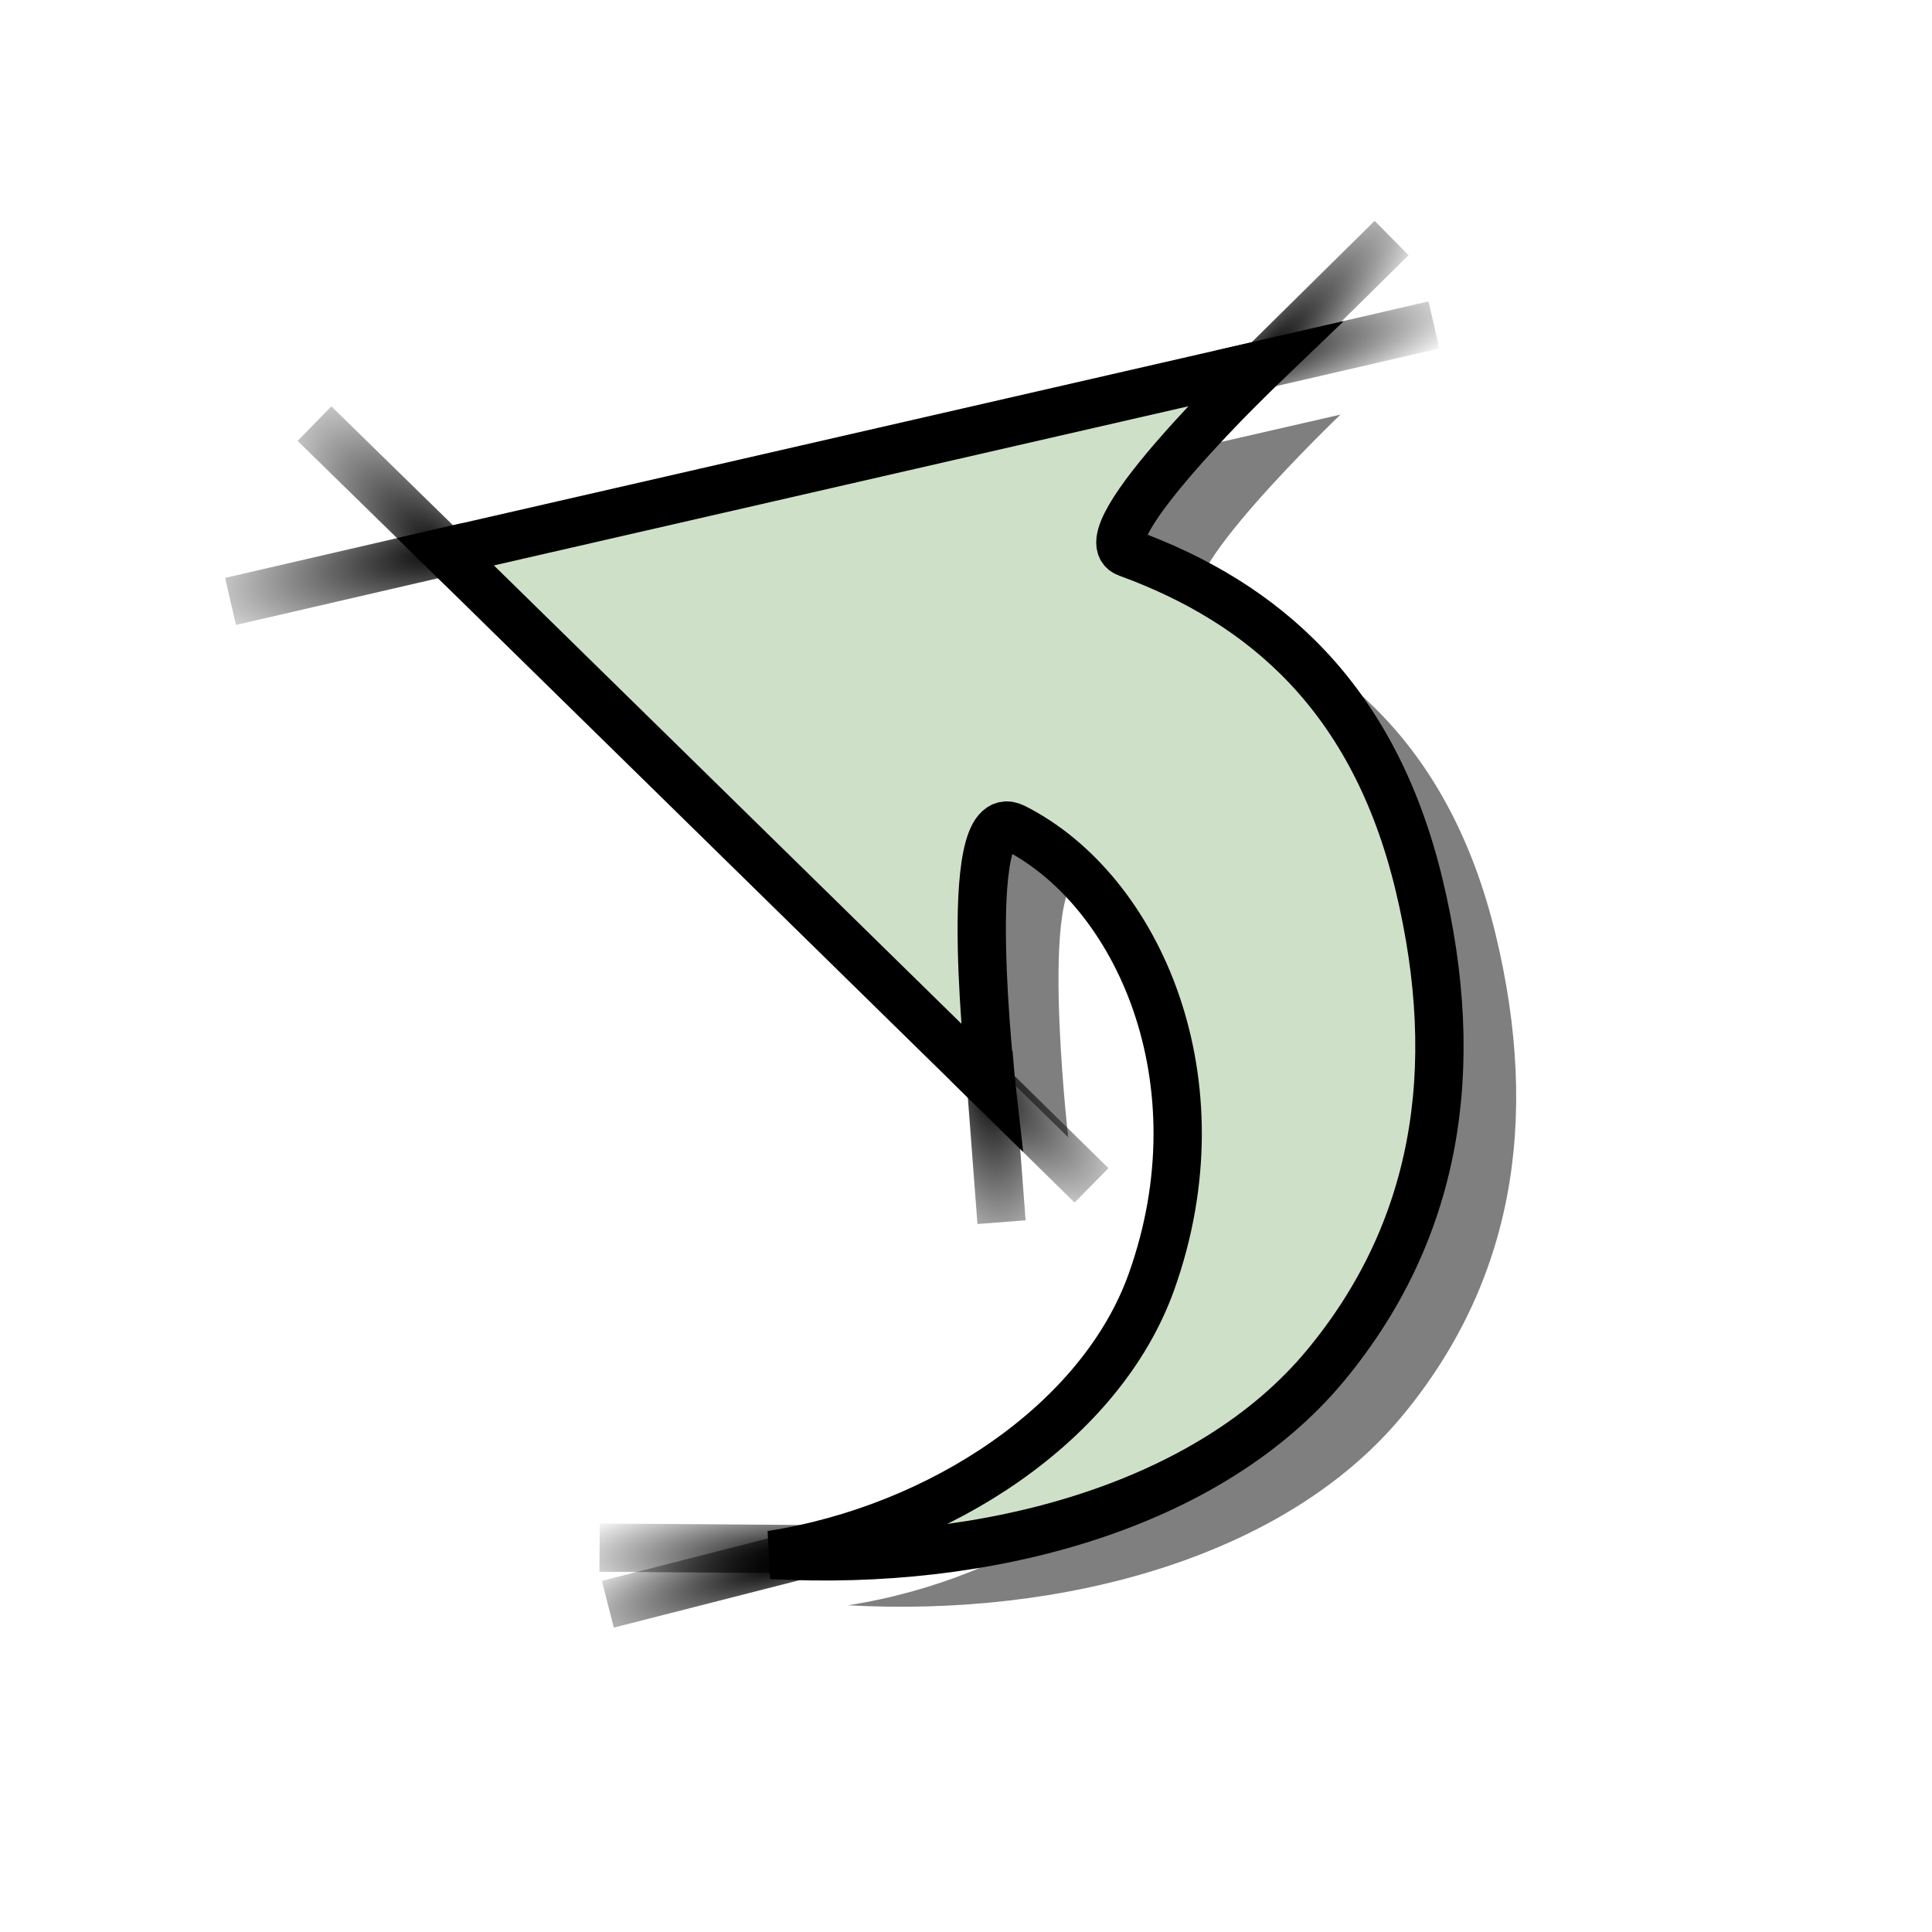
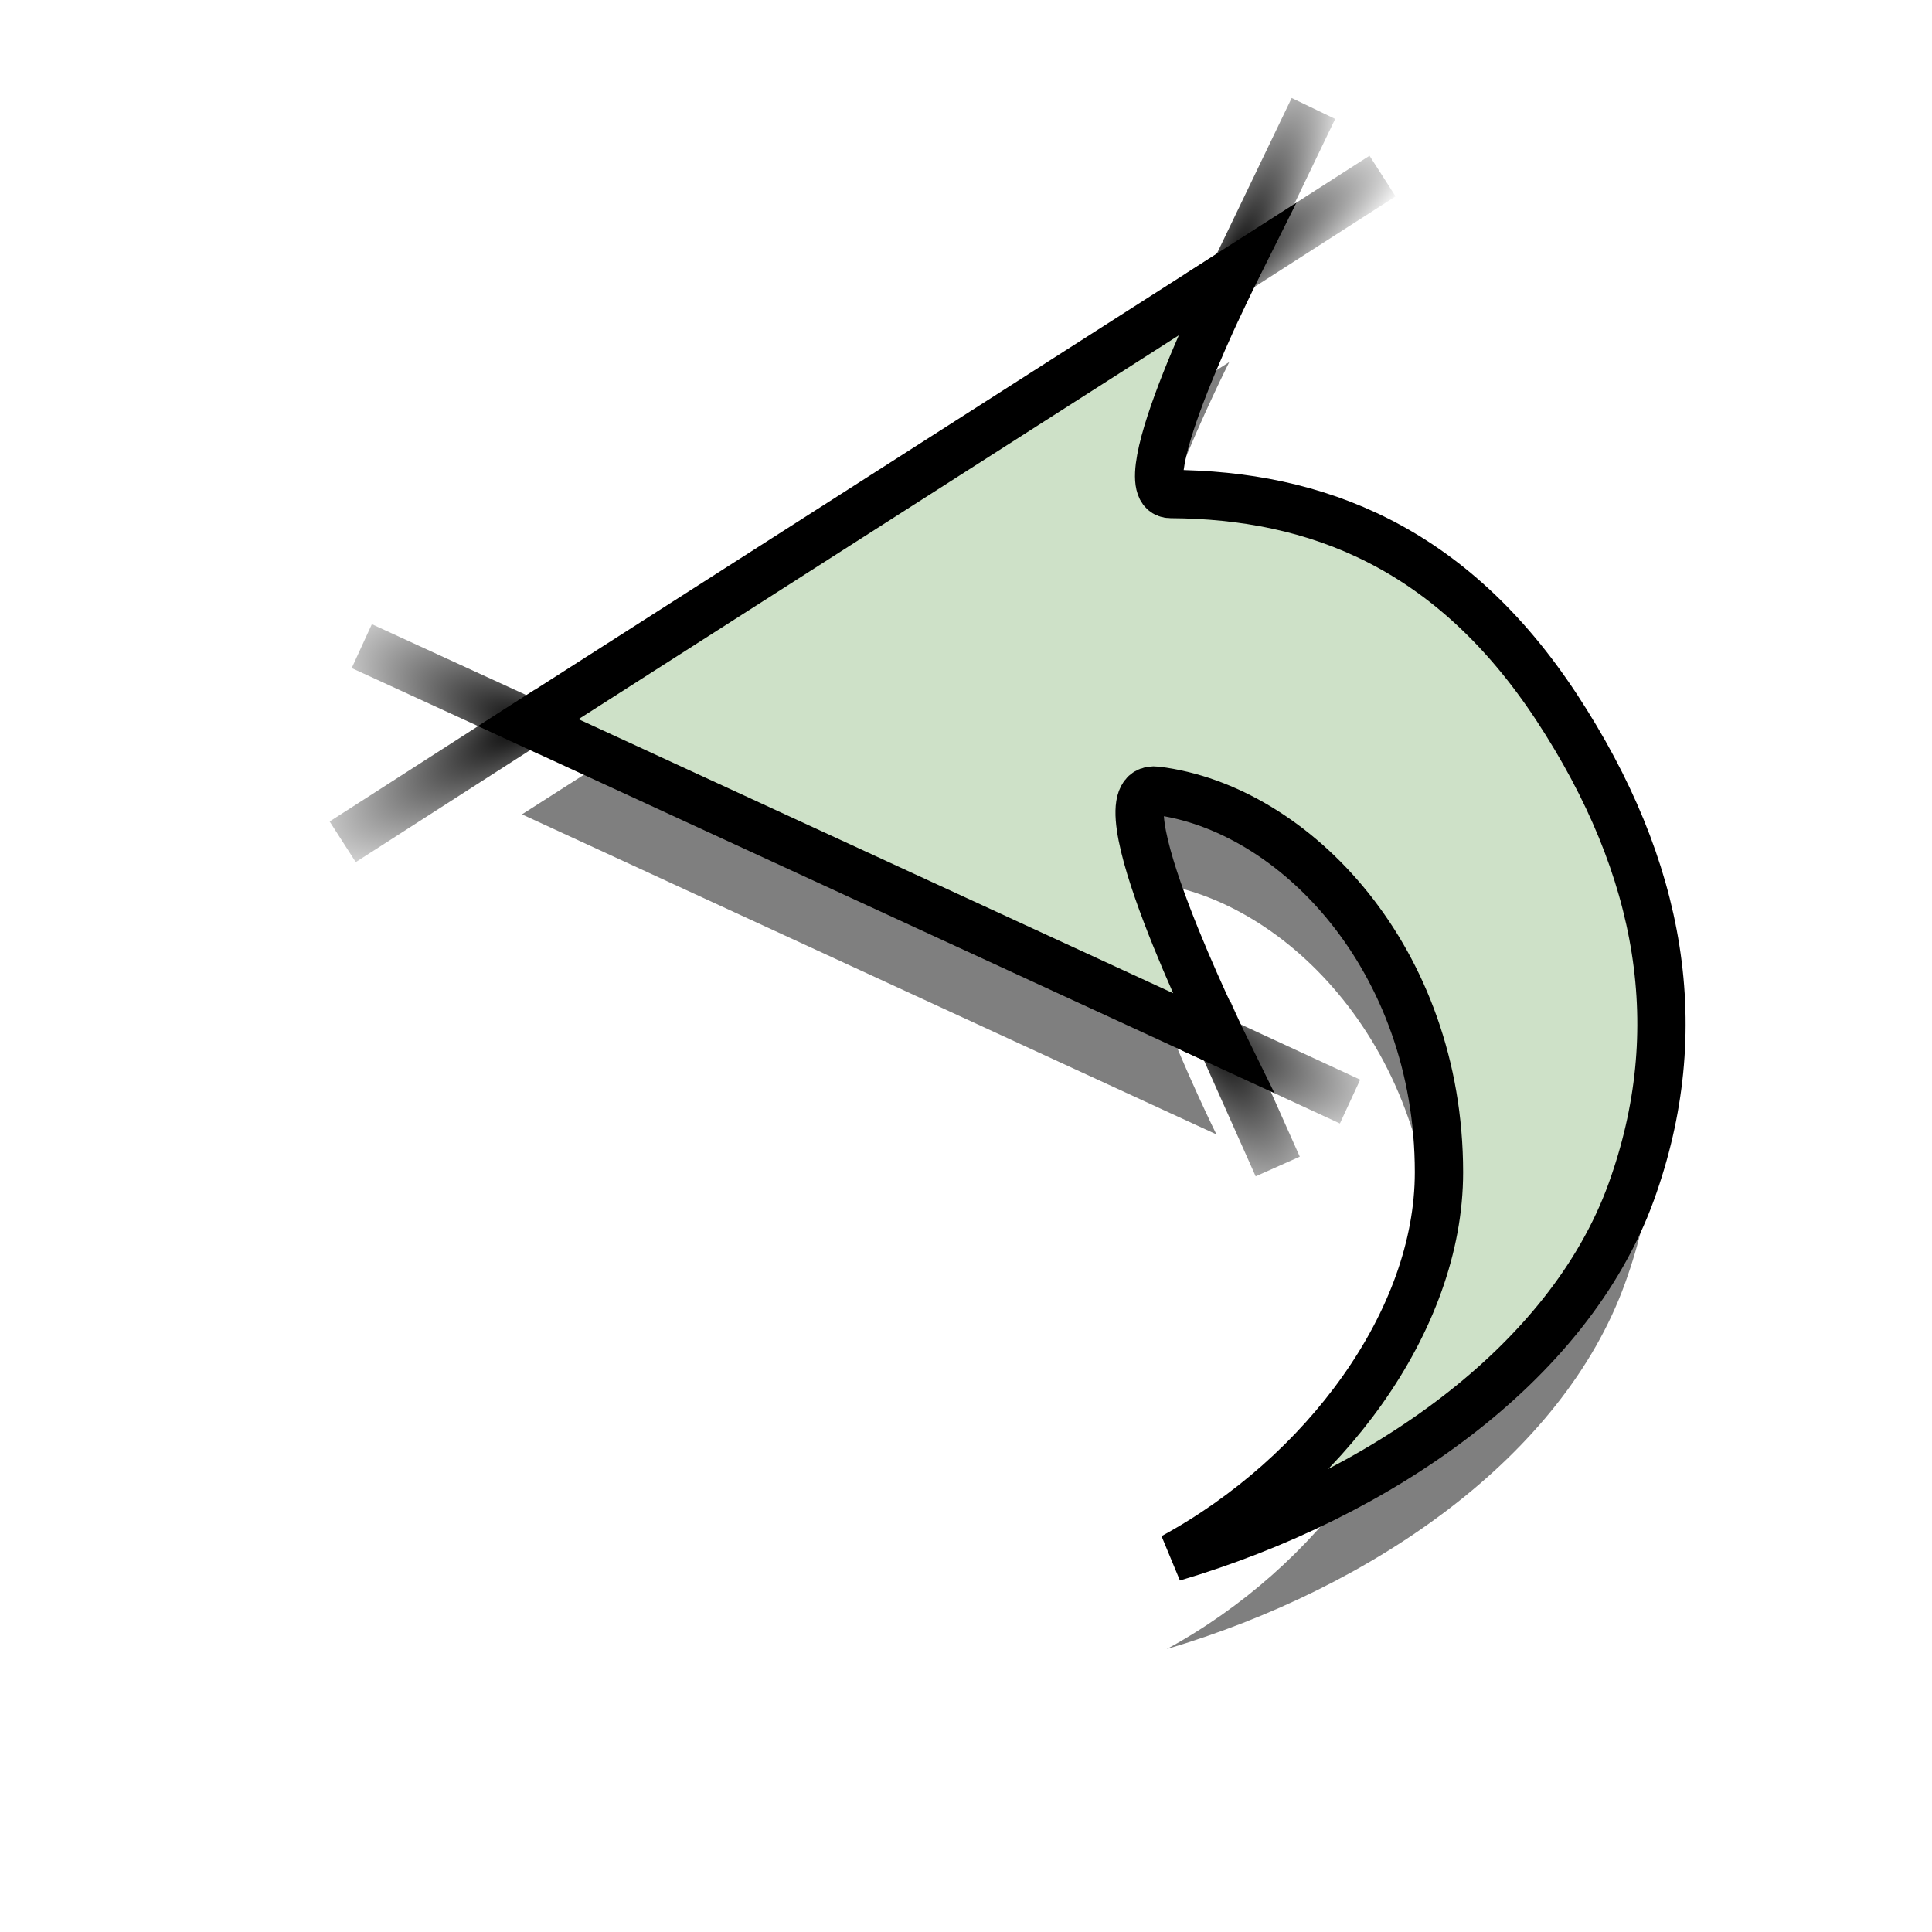
- <svg xmlns="http://www.w3.org/2000/svg" xmlns:xlink="http://www.w3.org/1999/xlink" width="64px" height="64px" id="svg2">
+ <svg xmlns="http://www.w3.org/2000/svg" xmlns:xlink="http://www.w3.org/1999/xlink" version="1.0" width="64" height="64" id="svg2">
  <defs id="defs4">
    <linearGradient id="linearGradient1311">
-       <stop style="stop-color:#000000;stop-opacity:1;" offset="0" id="stop1313" />
-       <stop style="stop-color:#000000;stop-opacity:0;" offset="1" id="stop1315" />
+       <stop style="stop-color:#000000;stop-opacity:1" offset="0" id="stop1313" />
+       <stop style="stop-color:#000000;stop-opacity:0" offset="1" id="stop1315" />
    </linearGradient>
-     <radialGradient xlink:href="#linearGradient1311" id="radialGradient2908" gradientUnits="userSpaceOnUse" gradientTransform="matrix(-1.779252,-0.354457,0.11747,-0.589619,83.97501,70.49497)" cx="39.954" cy="15.057" fx="39.954" fy="15.057" r="5.363" />
-     <radialGradient xlink:href="#linearGradient1311" id="radialGradient2911" gradientUnits="userSpaceOnUse" gradientTransform="matrix(-2.342718,2.349789,-0.914525,-0.911778,120.7479,-34.34943)" cx="39.954" cy="13.572" fx="39.954" fy="13.572" r="2.599" />
-     <radialGradient xlink:href="#linearGradient1311" id="radialGradient2914" gradientUnits="userSpaceOnUse" gradientTransform="matrix(1.393504,1.487357,-0.374602,0.350964,38.37297,38.14827)" cx="6.659" cy="16.152" fx="6.659" fy="16.152" r="4.378" />
-     <radialGradient xlink:href="#linearGradient1311" id="radialGradient2917" gradientUnits="userSpaceOnUse" gradientTransform="matrix(0.731134,-6.86594,2.807628,0.298976,-103.0126,185.852)" cx="24.539" cy="41.916" fx="24.539" fy="41.916" r="1.126" />
-     <radialGradient xlink:href="#linearGradient1311" id="radialGradient2920" gradientUnits="userSpaceOnUse" gradientTransform="matrix(2.619851,-2.285756,0.843248,0.966499,-68.62829,48.7169)" cx="25.279" cy="40.66" fx="25.279" fy="40.66" r="2.271" />
-     <radialGradient xlink:href="#linearGradient1311" id="radialGradient2923" gradientUnits="userSpaceOnUse" gradientTransform="matrix(1.715147,0.443103,-0.106969,0.414053,28.75005,44.76009)" cx="7.769" cy="12.991" fx="7.769" fy="12.991" r="4.859" />
-     <radialGradient xlink:href="#linearGradient1311" id="radialGradient1908" gradientUnits="userSpaceOnUse" gradientTransform="matrix(-1.771157,-3.27788e-2,7.912796e-3,-0.427574,40.2104,20.00705)" cx="7.769" cy="12.991" fx="7.769" fy="12.991" r="4.859" />
-     <radialGradient xlink:href="#linearGradient1311" id="radialGradient1910" gradientUnits="userSpaceOnUse" gradientTransform="matrix(-1.953605,-0.580958,0.146319,-0.49203,36.49166,25.70301)" cx="6.659" cy="16.152" fx="6.659" fy="16.152" r="4.378" />
-     <radialGradient xlink:href="#linearGradient1311" id="radialGradient1943" gradientUnits="userSpaceOnUse" gradientTransform="matrix(-1.779252,0.354457,0.11747,0.589619,84.10276,-4.795022)" cx="39.954" cy="15.057" fx="39.954" fy="15.057" r="5.363" />
-     <radialGradient xlink:href="#linearGradient1311" id="radialGradient1946" gradientUnits="userSpaceOnUse" gradientTransform="matrix(-2.342718,-2.349789,-0.914525,0.911778,120.8757,100.0493)" cx="39.954" cy="13.572" fx="39.954" fy="13.572" r="2.599" />
-     <radialGradient xlink:href="#linearGradient1311" id="radialGradient1949" gradientUnits="userSpaceOnUse" gradientTransform="matrix(1.393504,-1.487357,-0.374602,-0.350964,38.50072,27.55168)" cx="6.659" cy="16.152" fx="6.659" fy="16.152" r="4.378" />
-     <radialGradient xlink:href="#linearGradient1311" id="radialGradient1952" gradientUnits="userSpaceOnUse" gradientTransform="matrix(0.731134,6.86594,2.807628,-0.298976,-102.8849,-120.1521)" cx="24.539" cy="41.916" fx="24.539" fy="41.916" r="1.126" />
-     <radialGradient xlink:href="#linearGradient1311" id="radialGradient1955" gradientUnits="userSpaceOnUse" gradientTransform="matrix(2.619851,2.285756,0.843248,-0.966499,-68.50054,16.98305)" cx="25.279" cy="40.66" fx="25.279" fy="40.66" r="2.271" />
-     <radialGradient xlink:href="#linearGradient1311" id="radialGradient1958" gradientUnits="userSpaceOnUse" gradientTransform="matrix(1.715147,-0.443103,-0.106969,-0.414053,28.8778,20.93986)" cx="7.769" cy="12.991" fx="7.769" fy="12.991" r="4.859" />
-     <radialGradient xlink:href="#linearGradient1311" id="radialGradient1962" gradientUnits="userSpaceOnUse" gradientTransform="matrix(-1.953605,0.580958,0.146319,0.49203,36.61941,39.99694)" cx="6.659" cy="16.152" fx="6.659" fy="16.152" r="4.378" />
-     <radialGradient xlink:href="#linearGradient1311" id="radialGradient1965" gradientUnits="userSpaceOnUse" gradientTransform="matrix(-1.771157,3.27788e-2,7.912796e-3,0.427574,40.33815,45.6929)" cx="7.769" cy="12.991" fx="7.769" fy="12.991" r="4.859" />
+     <radialGradient cx="7.769" cy="12.991" r="4.859" fx="7.769" fy="12.991" id="radialGradient2198" xlink:href="#linearGradient1311" gradientUnits="userSpaceOnUse" gradientTransform="matrix(-1.715147,-0.443103,0.106969,-0.414053,23.41419,22.06287)" />
+     <radialGradient cx="25.279" cy="40.66" r="2.271" fx="25.279" fy="40.66" id="radialGradient2200" xlink:href="#linearGradient1311" gradientUnits="userSpaceOnUse" gradientTransform="matrix(-2.619851,2.285756,-0.843248,-0.966499,120.7925,18.10606)" />
+     <radialGradient cx="24.539" cy="41.916" r="1.126" fx="24.539" fy="41.916" id="radialGradient2202" xlink:href="#linearGradient1311" gradientUnits="userSpaceOnUse" gradientTransform="matrix(-0.731134,6.86594,-2.807628,-0.298976,155.1768,-119.029)" />
+     <radialGradient cx="6.659" cy="16.152" r="4.378" fx="6.659" fy="16.152" id="radialGradient2204" xlink:href="#linearGradient1311" gradientUnits="userSpaceOnUse" gradientTransform="matrix(-1.393504,-1.487357,0.374602,-0.350964,13.79126,28.67469)" />
+     <radialGradient cx="39.954" cy="13.572" r="2.599" fx="39.954" fy="13.572" id="radialGradient2206" xlink:href="#linearGradient1311" gradientUnits="userSpaceOnUse" gradientTransform="matrix(2.342718,-2.349789,0.914525,0.911778,-68.58371,101.1724)" />
+     <radialGradient cx="39.954" cy="15.057" r="5.363" fx="39.954" fy="15.057" id="radialGradient2208" xlink:href="#linearGradient1311" gradientUnits="userSpaceOnUse" gradientTransform="matrix(1.779252,0.354457,-0.11747,0.589619,-31.81078,-3.672009)" />
+     <radialGradient xlink:href="#linearGradient1311" id="radialGradient2408" gradientUnits="userSpaceOnUse" gradientTransform="matrix(-1.715147,-0.443103,0.106969,-0.414053,23.41419,22.06287)" cx="7.769" cy="12.991" fx="7.769" fy="12.991" r="4.859" />
+     <radialGradient xlink:href="#linearGradient1311" id="radialGradient2410" gradientUnits="userSpaceOnUse" gradientTransform="matrix(-2.619851,2.285756,-0.843248,-0.966499,120.7925,18.10606)" cx="25.279" cy="40.66" fx="25.279" fy="40.66" r="2.271" />
+     <radialGradient xlink:href="#linearGradient1311" id="radialGradient2412" gradientUnits="userSpaceOnUse" gradientTransform="matrix(-0.731134,6.86594,-2.807628,-0.298976,155.1768,-119.029)" cx="24.539" cy="41.916" fx="24.539" fy="41.916" r="1.126" />
+     <radialGradient xlink:href="#linearGradient1311" id="radialGradient2414" gradientUnits="userSpaceOnUse" gradientTransform="matrix(-1.393504,-1.487357,0.374602,-0.350964,13.79126,28.67469)" cx="6.659" cy="16.152" fx="6.659" fy="16.152" r="4.378" />
+     <radialGradient xlink:href="#linearGradient1311" id="radialGradient2416" gradientUnits="userSpaceOnUse" gradientTransform="matrix(2.342718,-2.349789,0.914525,0.911778,-68.58371,101.1724)" cx="39.954" cy="13.572" fx="39.954" fy="13.572" r="2.599" />
+     <radialGradient xlink:href="#linearGradient1311" id="radialGradient2418" gradientUnits="userSpaceOnUse" gradientTransform="matrix(1.779252,0.354457,-0.11747,0.589619,-31.81078,-3.672009)" cx="39.954" cy="15.057" fx="39.954" fy="15.057" r="5.363" />
+     <radialGradient xlink:href="#linearGradient1311" id="radialGradient2421" gradientUnits="userSpaceOnUse" gradientTransform="matrix(-1.555808,0.9331872,0.3092526,0.5155702,75.01863,-21.14905)" cx="39.954" cy="15.057" fx="39.954" fy="15.057" r="5.363" />
+     <radialGradient xlink:href="#linearGradient1311" id="radialGradient2424" gradientUnits="userSpaceOnUse" gradientTransform="matrix(-2.997427,-1.423118,-0.553868,1.166587,144.9651,65.17643)" cx="39.954" cy="13.572" fx="39.954" fy="13.572" r="2.599" />
+     <radialGradient xlink:href="#linearGradient1311" id="radialGradient2427" gradientUnits="userSpaceOnUse" gradientTransform="matrix(0.8109237,-1.869889,-0.4709455,-0.2042368,42.98071,24.67045)" cx="6.659" cy="16.152" fx="6.659" fy="16.152" r="4.378" />
+     <radialGradient xlink:href="#linearGradient1311" id="radialGradient2430" gradientUnits="userSpaceOnUse" gradientTransform="matrix(3.001614,6.218199,2.542753,-1.227423,-139.9021,-66.76321)" cx="24.539" cy="41.916" fx="24.539" fy="41.916" r="1.126" />
+     <radialGradient xlink:href="#linearGradient1311" id="radialGradient2433" gradientUnits="userSpaceOnUse" gradientTransform="matrix(3.236784,1.269459,0.4683219,-1.194095,-61.32549,50.76983)" cx="25.279" cy="40.66" fx="25.279" fy="40.66" r="2.271" />
+     <radialGradient xlink:href="#linearGradient1311" id="radialGradient2436" gradientUnits="userSpaceOnUse" gradientTransform="matrix(1.465585,-0.9950528,-0.240215,-0.3538064,31.69277,21.68728)" cx="7.769" cy="12.991" fx="7.769" fy="12.991" r="4.859" />
  </defs>
-   <g id="layer1">
-     <path style="fill:black;fill-opacity:0.502;fill-rule:evenodd;stroke:none;stroke-width:1.6;stroke-linecap:butt;stroke-linejoin:miter;stroke-miterlimit:4;stroke-dasharray:none;stroke-opacity:1" d="M 28.093,53.177 C 33.704,52.303 39.025,48.778 40.685,44.132 C 43.058,37.494 40.252,31.149 36.127,29.078 C 34.296,28.159 35.386,37.677 35.386,37.677 L 17.299,19.947 L 44.406,13.734 C 44.406,13.734 38.423,19.453 39.886,19.985 C 44.416,21.635 48.044,24.764 49.542,30.944 C 51.047,37.166 50.088,42.505 46.464,46.889 C 42.579,51.59 35.207,53.571 28.093,53.177 z " id="path1400" />
-     <path style="fill:none;fill-opacity:1;fill-rule:evenodd;stroke:url(#radialGradient1965);stroke-width:1.6;stroke-linecap:butt;stroke-linejoin:miter;stroke-miterlimit:4;stroke-dasharray:none;stroke-opacity:1" d="M 19.862,51.267 L 27.105,51.321" id="path1443" />
-     <path style="fill:none;fill-opacity:1;fill-rule:evenodd;stroke:url(#radialGradient1962);stroke-width:1.6;stroke-linecap:butt;stroke-linejoin:miter;stroke-miterlimit:4;stroke-dasharray:none;stroke-opacity:1" d="M 27.315,51.308 L 20.135,53.142" id="path1449" />
-     <path id="path1343" d="M 25.551,51.508 C 31.162,50.634 36.483,47.108 38.143,42.463 C 40.516,35.825 37.71,29.48 33.585,27.409 C 31.753,26.49 32.843,36.008 32.843,36.008 L 14.757,18.278 L 41.864,12.065 C 41.864,12.065 35.881,17.784 37.344,18.316 C 41.874,19.965 45.502,23.095 47,29.274 C 48.505,35.496 47.545,40.836 43.922,45.22 C 40.037,49.921 32.665,51.902 25.551,51.508 z " style="fill:#cee1c8;fill-opacity:1;fill-rule:evenodd;stroke:black;stroke-width:1.6;stroke-linecap:butt;stroke-linejoin:miter;stroke-miterlimit:4;stroke-dasharray:none;stroke-opacity:1" />
-     <path id="path1345" d="M 47.501,10.764 L 40.442,12.393" style="fill:none;fill-opacity:1;fill-rule:evenodd;stroke:url(#radialGradient1958);stroke-width:1.6;stroke-linecap:butt;stroke-linejoin:miter;stroke-miterlimit:4;stroke-dasharray:none;stroke-opacity:1" />
-     <path id="path1347" d="M 32.024,35.204 L 36.158,39.267" style="fill:none;fill-opacity:1;fill-rule:evenodd;stroke:url(#radialGradient1955);stroke-width:1.6;stroke-linecap:butt;stroke-linejoin:miter;stroke-miterlimit:4;stroke-dasharray:none;stroke-opacity:1" />
-     <path id="path1349" d="M 32.751,34.878 L 33.177,40.486" style="fill:none;fill-opacity:1;fill-rule:evenodd;stroke:url(#radialGradient1952);stroke-width:1.6;stroke-linecap:butt;stroke-linejoin:miter;stroke-miterlimit:4;stroke-dasharray:none;stroke-opacity:1" />
-     <path id="path1351" d="M 40.826,13.091 L 46.099,7.885" style="fill:none;fill-opacity:1;fill-rule:evenodd;stroke:url(#radialGradient1949);stroke-width:1.6;stroke-linecap:butt;stroke-linejoin:miter;stroke-miterlimit:4;stroke-dasharray:none;stroke-opacity:1" />
-     <path style="fill:none;fill-opacity:1;fill-rule:evenodd;stroke:url(#radialGradient1946);stroke-width:1.6;stroke-linecap:butt;stroke-linejoin:miter;stroke-miterlimit:4;stroke-dasharray:none;stroke-opacity:1" d="M 10.417,14.033 L 15.307,18.813" id="path1353" />
-     <path style="fill:none;fill-opacity:1;fill-rule:evenodd;stroke:url(#radialGradient1943);stroke-width:1.6;stroke-linecap:butt;stroke-linejoin:miter;stroke-miterlimit:4;stroke-dasharray:none;stroke-opacity:1" d="M 15.511,18.102 L 7.637,19.923" id="path1355" />
-   </g>
+   <path d="M 38.65,54.627 C 43.639,51.914 47.46,46.802 47.459,41.869 C 47.457,34.82 42.676,29.791 38.095,29.231 C 36.061,28.982 40.294,37.577 40.294,37.577 L 17.291,26.977 L 40.72,11.994 C 40.72,11.994 37.013,19.395 38.57,19.403 C 43.392,19.43 47.862,21.154 51.354,26.467 C 54.868,31.819 55.763,37.169 53.829,42.518 C 51.755,48.253 45.48,52.602 38.65,54.627 z" style="fill:#000000;fill-opacity:0.502;fill-rule:evenodd;stroke:none;stroke-width:1.6;stroke-linecap:butt;stroke-linejoin:miter;stroke-miterlimit:4;stroke-dasharray:none;stroke-opacity:1" id="path1384" />
+   <path d="M 38.859,51.589 C 43.848,48.876 47.67,43.764 47.668,38.831 C 47.666,31.781 42.886,26.753 38.304,26.192 C 36.27,25.944 40.503,34.538 40.503,34.538 L 17.501,23.938 L 40.929,8.956 C 40.929,8.956 37.223,16.356 38.78,16.365 C 43.601,16.391 48.071,18.116 51.564,23.429 C 55.077,28.78 55.972,34.131 54.038,39.479 C 51.964,45.214 45.69,49.564 38.859,51.589 z" style="fill:#cee1c8;fill-opacity:1;fill-rule:evenodd;stroke:#000000;stroke-width:1.6;stroke-linecap:butt;stroke-linejoin:miter;stroke-miterlimit:4;stroke-dasharray:none;stroke-opacity:1" id="path1441" />
+   <path d="M 45.799,5.832 L 39.702,9.744" style="fill:none;fill-opacity:1;fill-rule:evenodd;stroke:url(#radialGradient2436);stroke-width:1.6;stroke-linecap:butt;stroke-linejoin:miter;stroke-miterlimit:4;stroke-dasharray:none;stroke-opacity:1" id="path1443" />
+   <path d="M 39.461,34.057 L 44.722,36.491" style="fill:none;fill-opacity:1;fill-rule:evenodd;stroke:url(#radialGradient2433);stroke-width:1.6;stroke-linecap:butt;stroke-linejoin:miter;stroke-miterlimit:4;stroke-dasharray:none;stroke-opacity:1" id="path1445" />
+   <path d="M 40.035,33.505 L 42.326,38.642" style="fill:none;fill-opacity:1;fill-rule:evenodd;stroke:url(#radialGradient2430);stroke-width:1.6;stroke-linecap:butt;stroke-linejoin:miter;stroke-miterlimit:4;stroke-dasharray:none;stroke-opacity:1" id="path1447" />
+   <path d="M 40.298,10.272 L 43.509,3.593" style="fill:none;fill-opacity:1;fill-rule:evenodd;stroke:url(#radialGradient2427);stroke-width:1.6;stroke-linecap:butt;stroke-linejoin:miter;stroke-miterlimit:4;stroke-dasharray:none;stroke-opacity:1" id="path1449" />
+   <path d="M 11.984,21.404 L 18.199,24.257" style="fill:none;fill-opacity:1;fill-rule:evenodd;stroke:url(#radialGradient2424);stroke-width:1.6;stroke-linecap:butt;stroke-linejoin:miter;stroke-miterlimit:4;stroke-dasharray:none;stroke-opacity:1" id="path4357" />
+   <path d="M 18.151,23.519 L 11.352,27.886" style="fill:none;fill-opacity:1;fill-rule:evenodd;stroke:url(#radialGradient2421);stroke-width:1.6;stroke-linecap:butt;stroke-linejoin:miter;stroke-miterlimit:4;stroke-dasharray:none;stroke-opacity:1" id="path4359" />
</svg>
